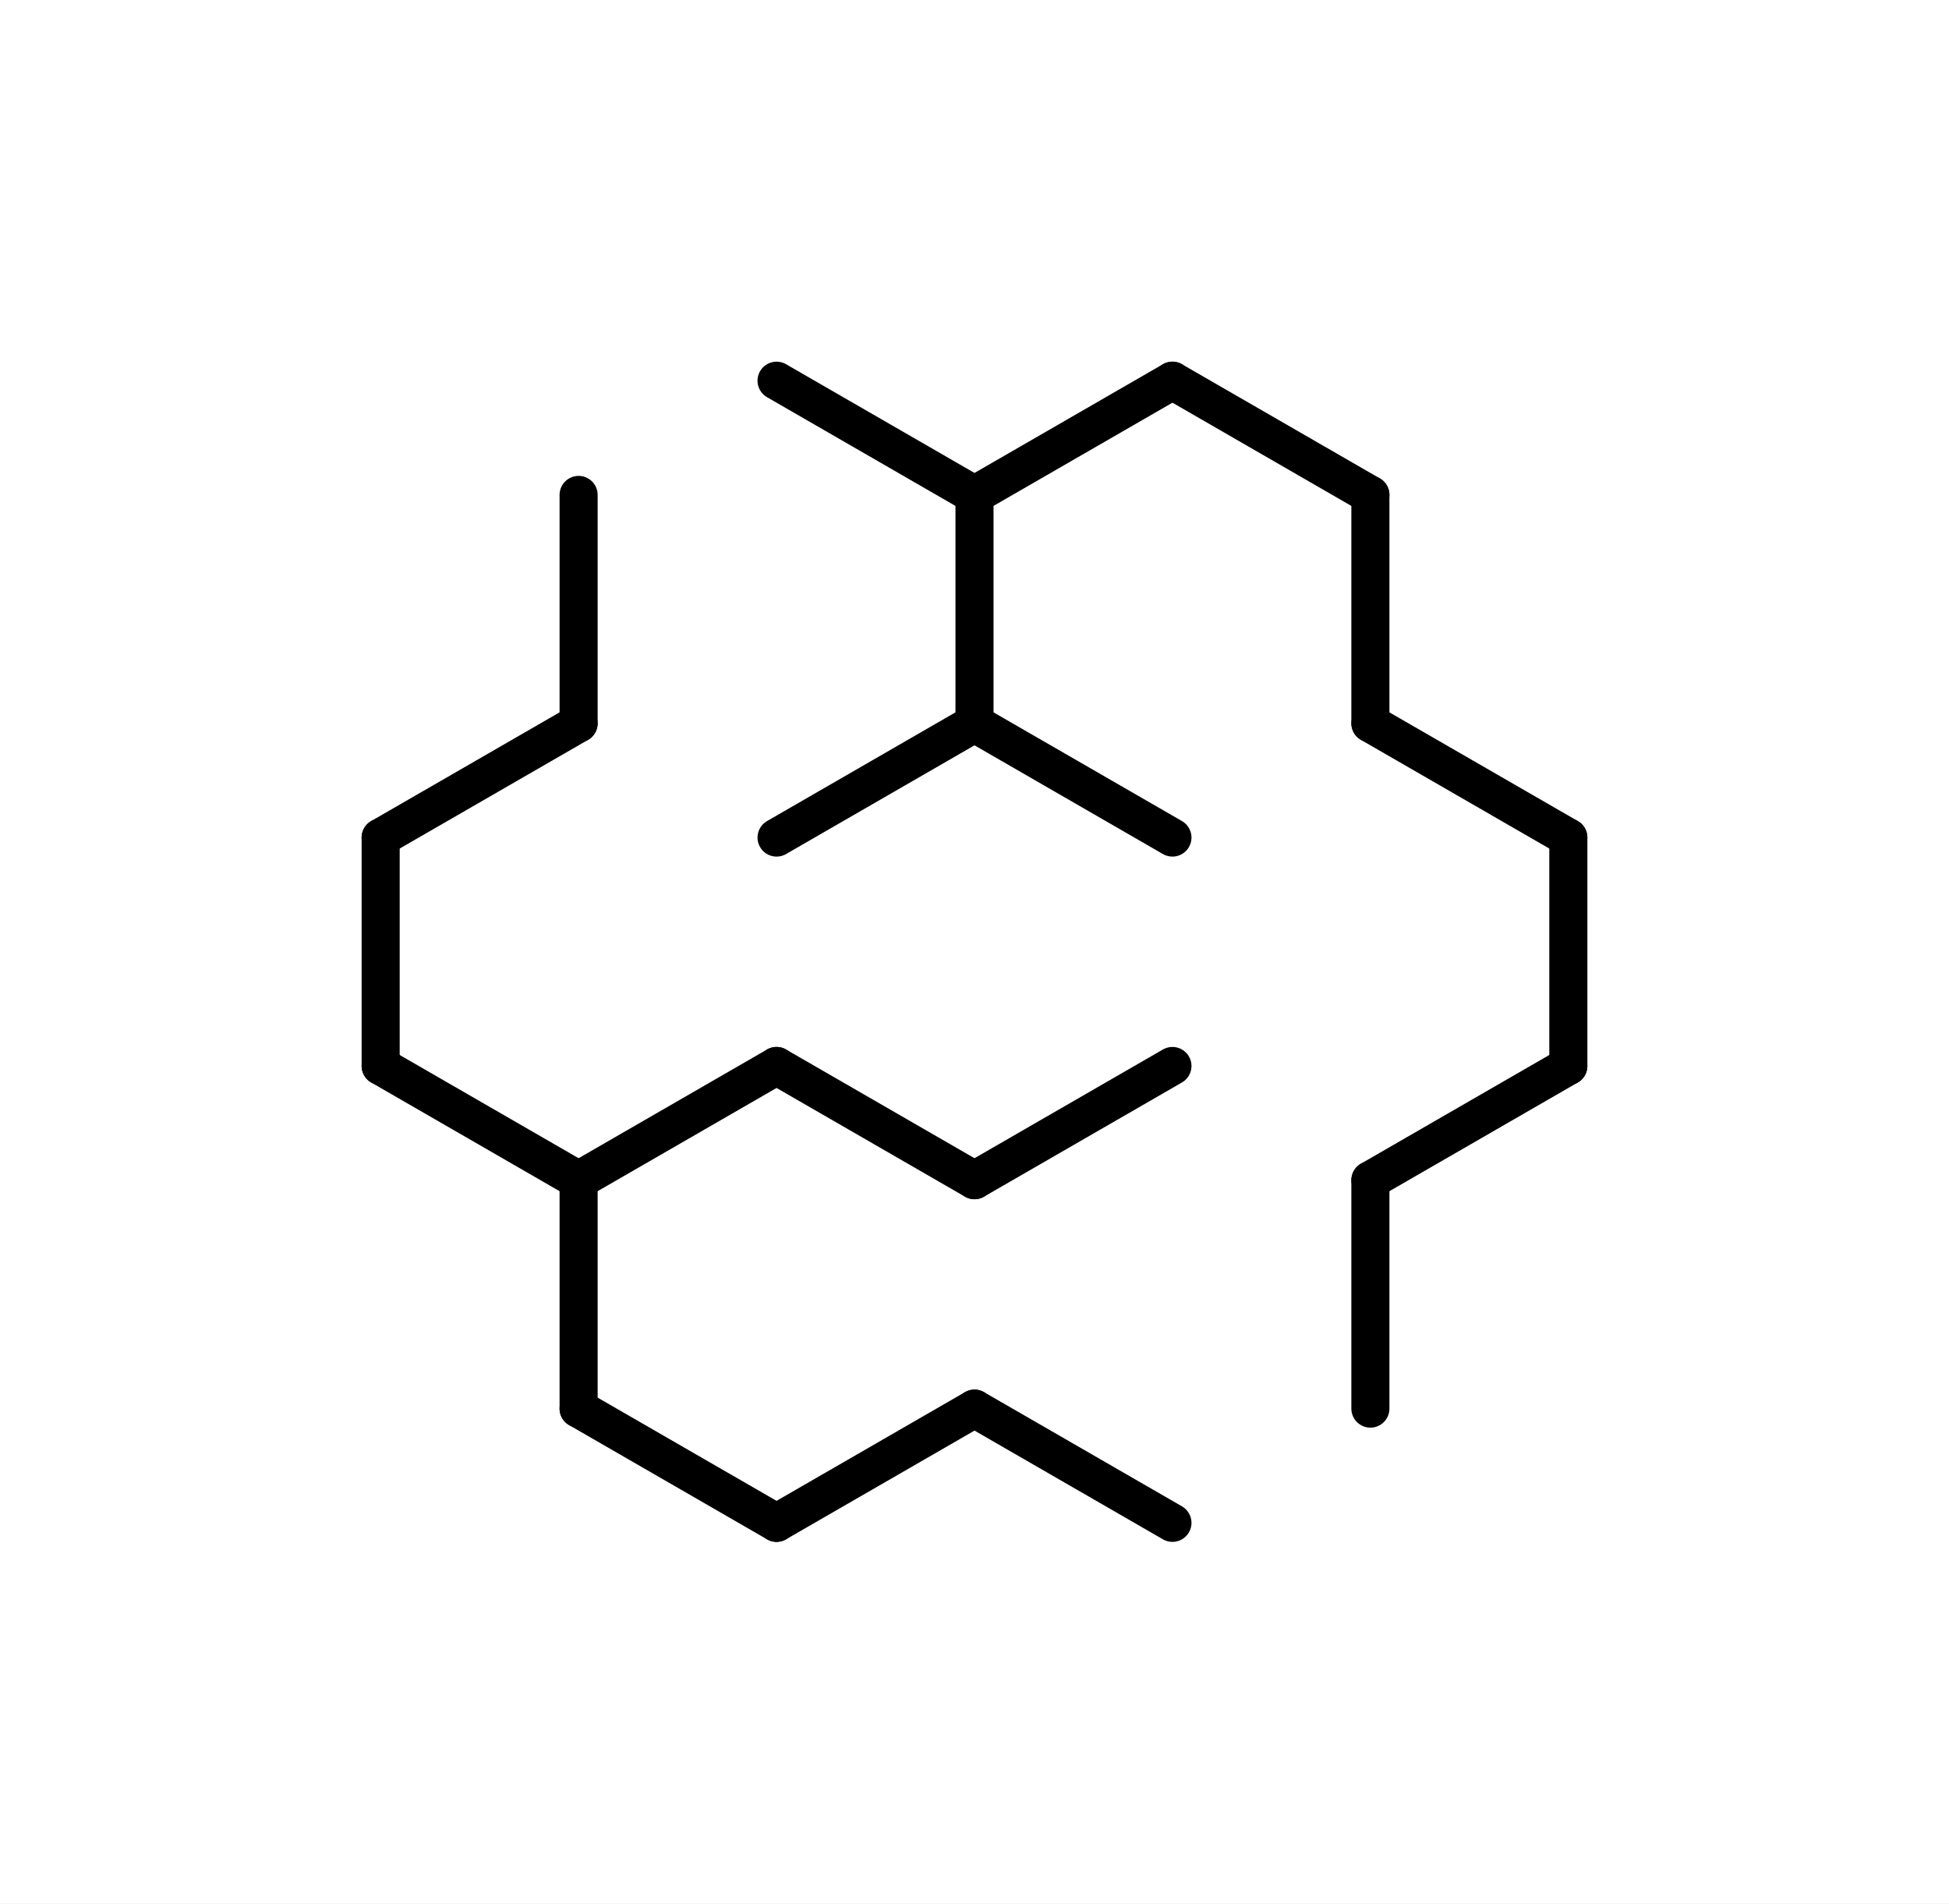
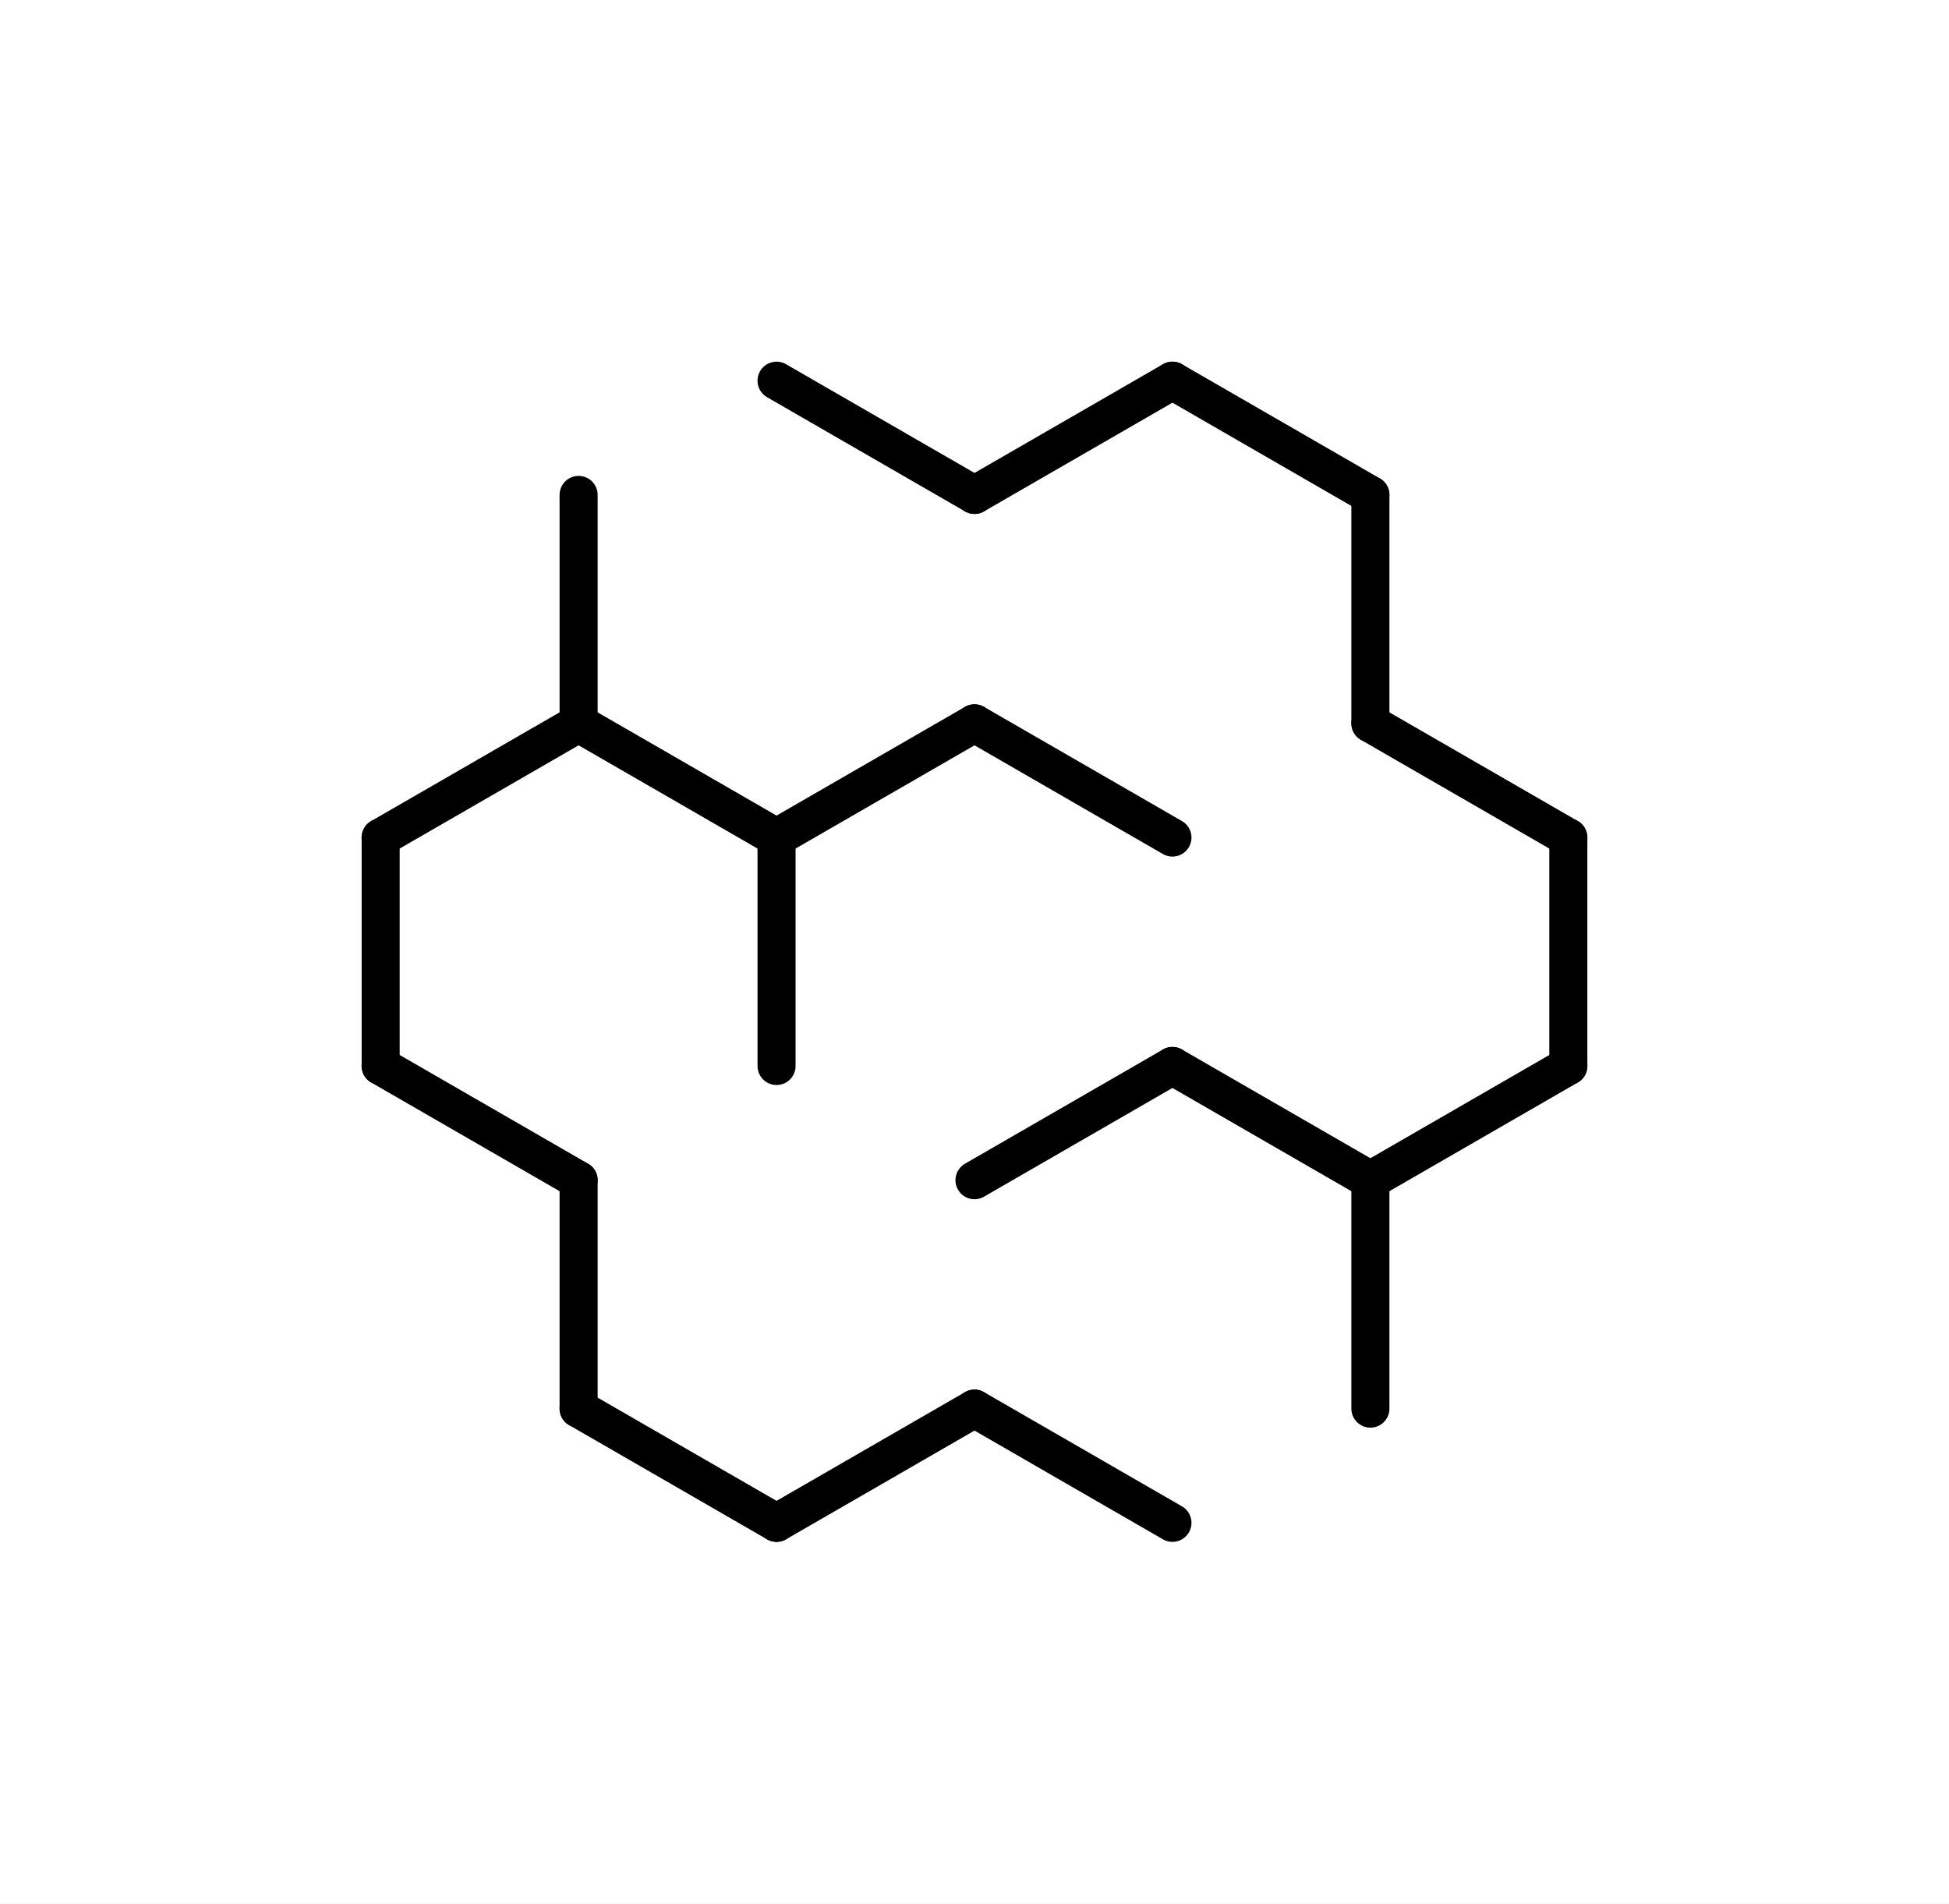
<svg xmlns="http://www.w3.org/2000/svg" version="1.1" width="256" height="250">
  <rect width="100%" height="100%" fill="white" />
  <line x1="76" x2="76" y1="65" y2="95" stroke="black" stroke-width="5" stroke-linecap="round" />
+   <line x1="76" x2="102" y1="95" y2="110" stroke="black" stroke-width="5" stroke-linecap="round" />
  <line x1="102" x2="128" y1="110" y2="95" stroke="black" stroke-width="5" stroke-linecap="round" />
-   <line x1="128" x2="128" y1="95" y2="65" stroke="black" stroke-width="5" stroke-linecap="round" />
  <line x1="128" x2="102" y1="65" y2="50" stroke="black" stroke-width="5" stroke-linecap="round" />
  <line x1="154" x2="128" y1="50" y2="65" stroke="black" stroke-width="5" stroke-linecap="round" />
  <line x1="128" x2="154" y1="95" y2="110" stroke="black" stroke-width="5" stroke-linecap="round" />
  <line x1="180" x2="180" y1="95" y2="65" stroke="black" stroke-width="5" stroke-linecap="round" />
  <line x1="180" x2="154" y1="65" y2="50" stroke="black" stroke-width="5" stroke-linecap="round" />
  <line x1="76" x2="50" y1="95" y2="110" stroke="black" stroke-width="5" stroke-linecap="round" />
  <line x1="50" x2="50" y1="110" y2="140" stroke="black" stroke-width="5" stroke-linecap="round" />
  <line x1="50" x2="76" y1="140" y2="155" stroke="black" stroke-width="5" stroke-linecap="round" />
-   <line x1="76" x2="102" y1="155" y2="140" stroke="black" stroke-width="5" stroke-linecap="round" />
-   <line x1="102" x2="128" y1="140" y2="155" stroke="black" stroke-width="5" stroke-linecap="round" />
+   <line x1="102" x2="102" y1="140" y2="110" stroke="black" stroke-width="5" stroke-linecap="round" />
  <line x1="128" x2="154" y1="155" y2="140" stroke="black" stroke-width="5" stroke-linecap="round" />
+   <line x1="154" x2="180" y1="140" y2="155" stroke="black" stroke-width="5" stroke-linecap="round" />
  <line x1="180" x2="206" y1="155" y2="140" stroke="black" stroke-width="5" stroke-linecap="round" />
  <line x1="206" x2="206" y1="140" y2="110" stroke="black" stroke-width="5" stroke-linecap="round" />
  <line x1="206" x2="180" y1="110" y2="95" stroke="black" stroke-width="5" stroke-linecap="round" />
  <line x1="76" x2="76" y1="155" y2="185" stroke="black" stroke-width="5" stroke-linecap="round" />
  <line x1="76" x2="102" y1="185" y2="200" stroke="black" stroke-width="5" stroke-linecap="round" />
  <line x1="102" x2="128" y1="200" y2="185" stroke="black" stroke-width="5" stroke-linecap="round" />
  <line x1="128" x2="154" y1="185" y2="200" stroke="black" stroke-width="5" stroke-linecap="round" />
  <line x1="180" x2="180" y1="185" y2="155" stroke="black" stroke-width="5" stroke-linecap="round" />
</svg>
